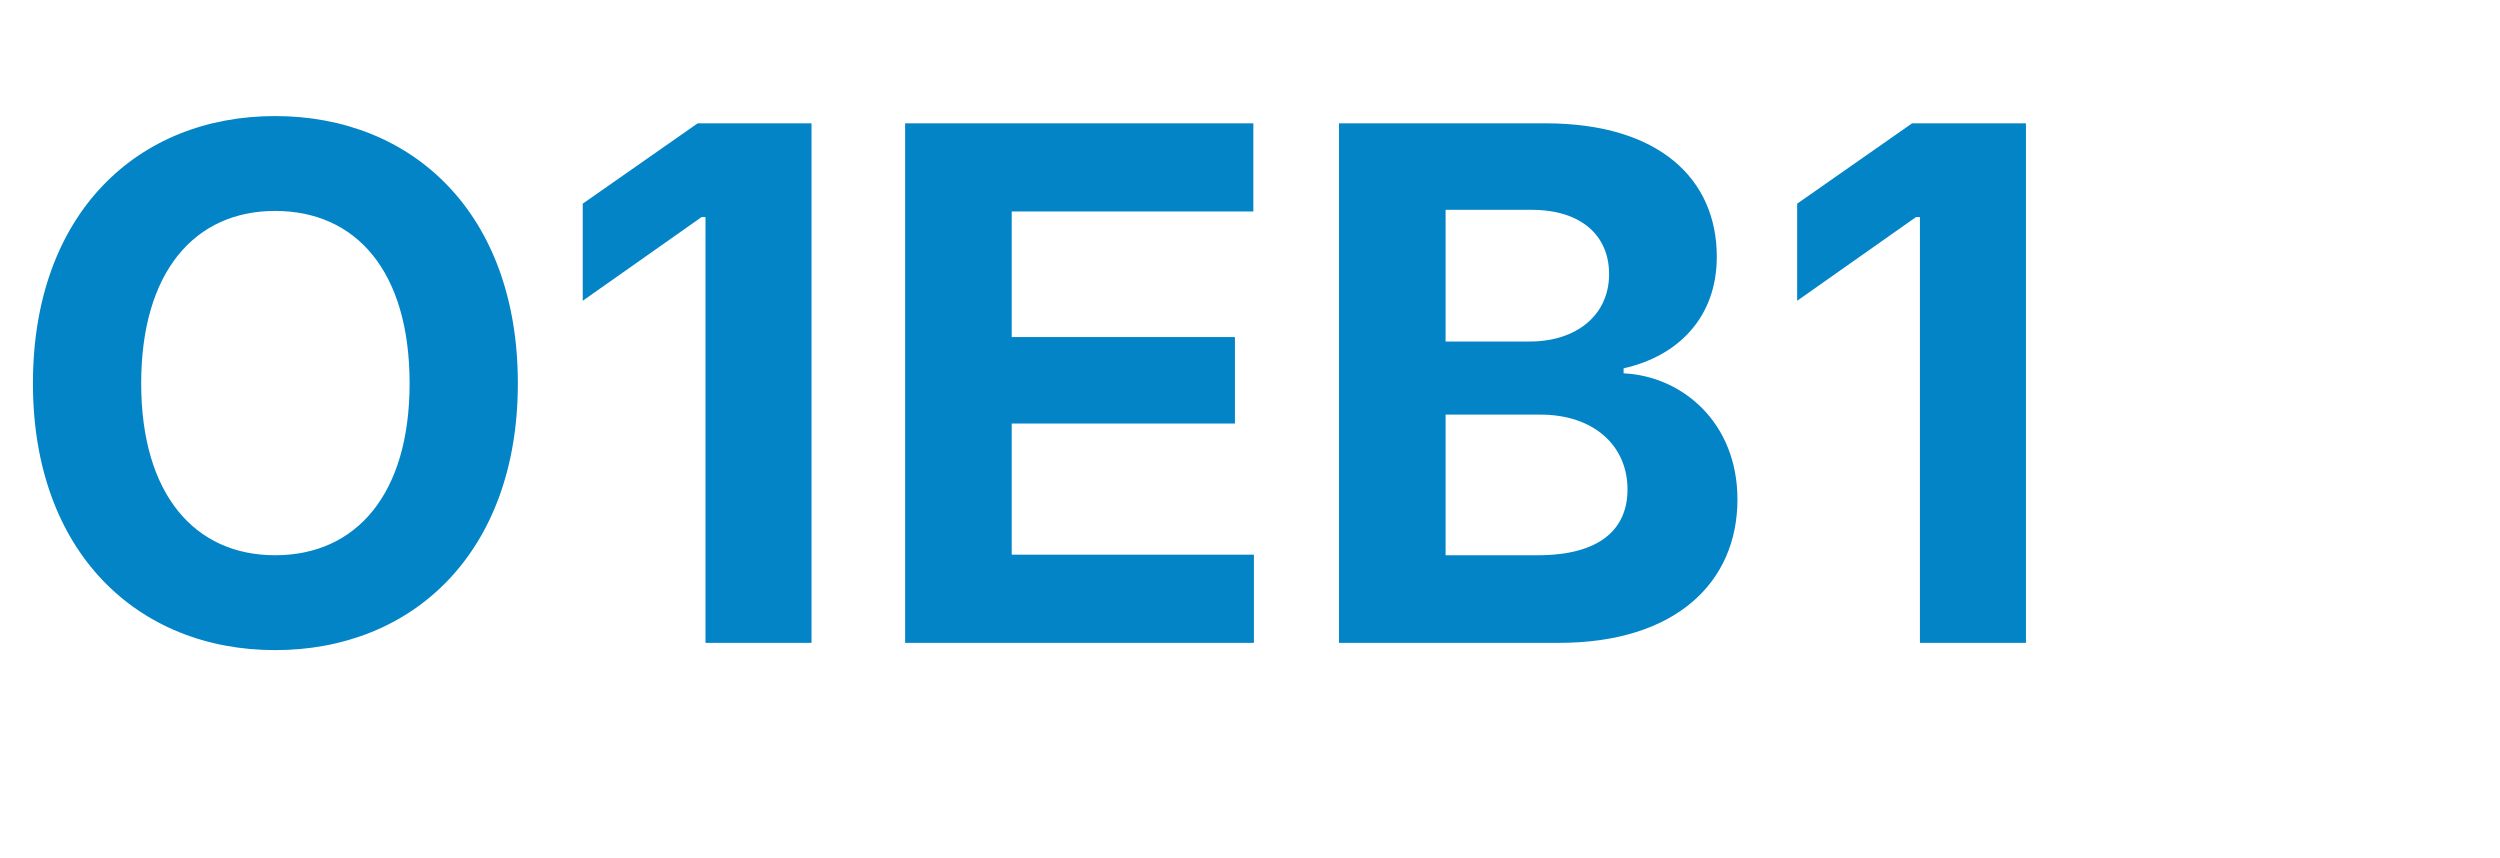
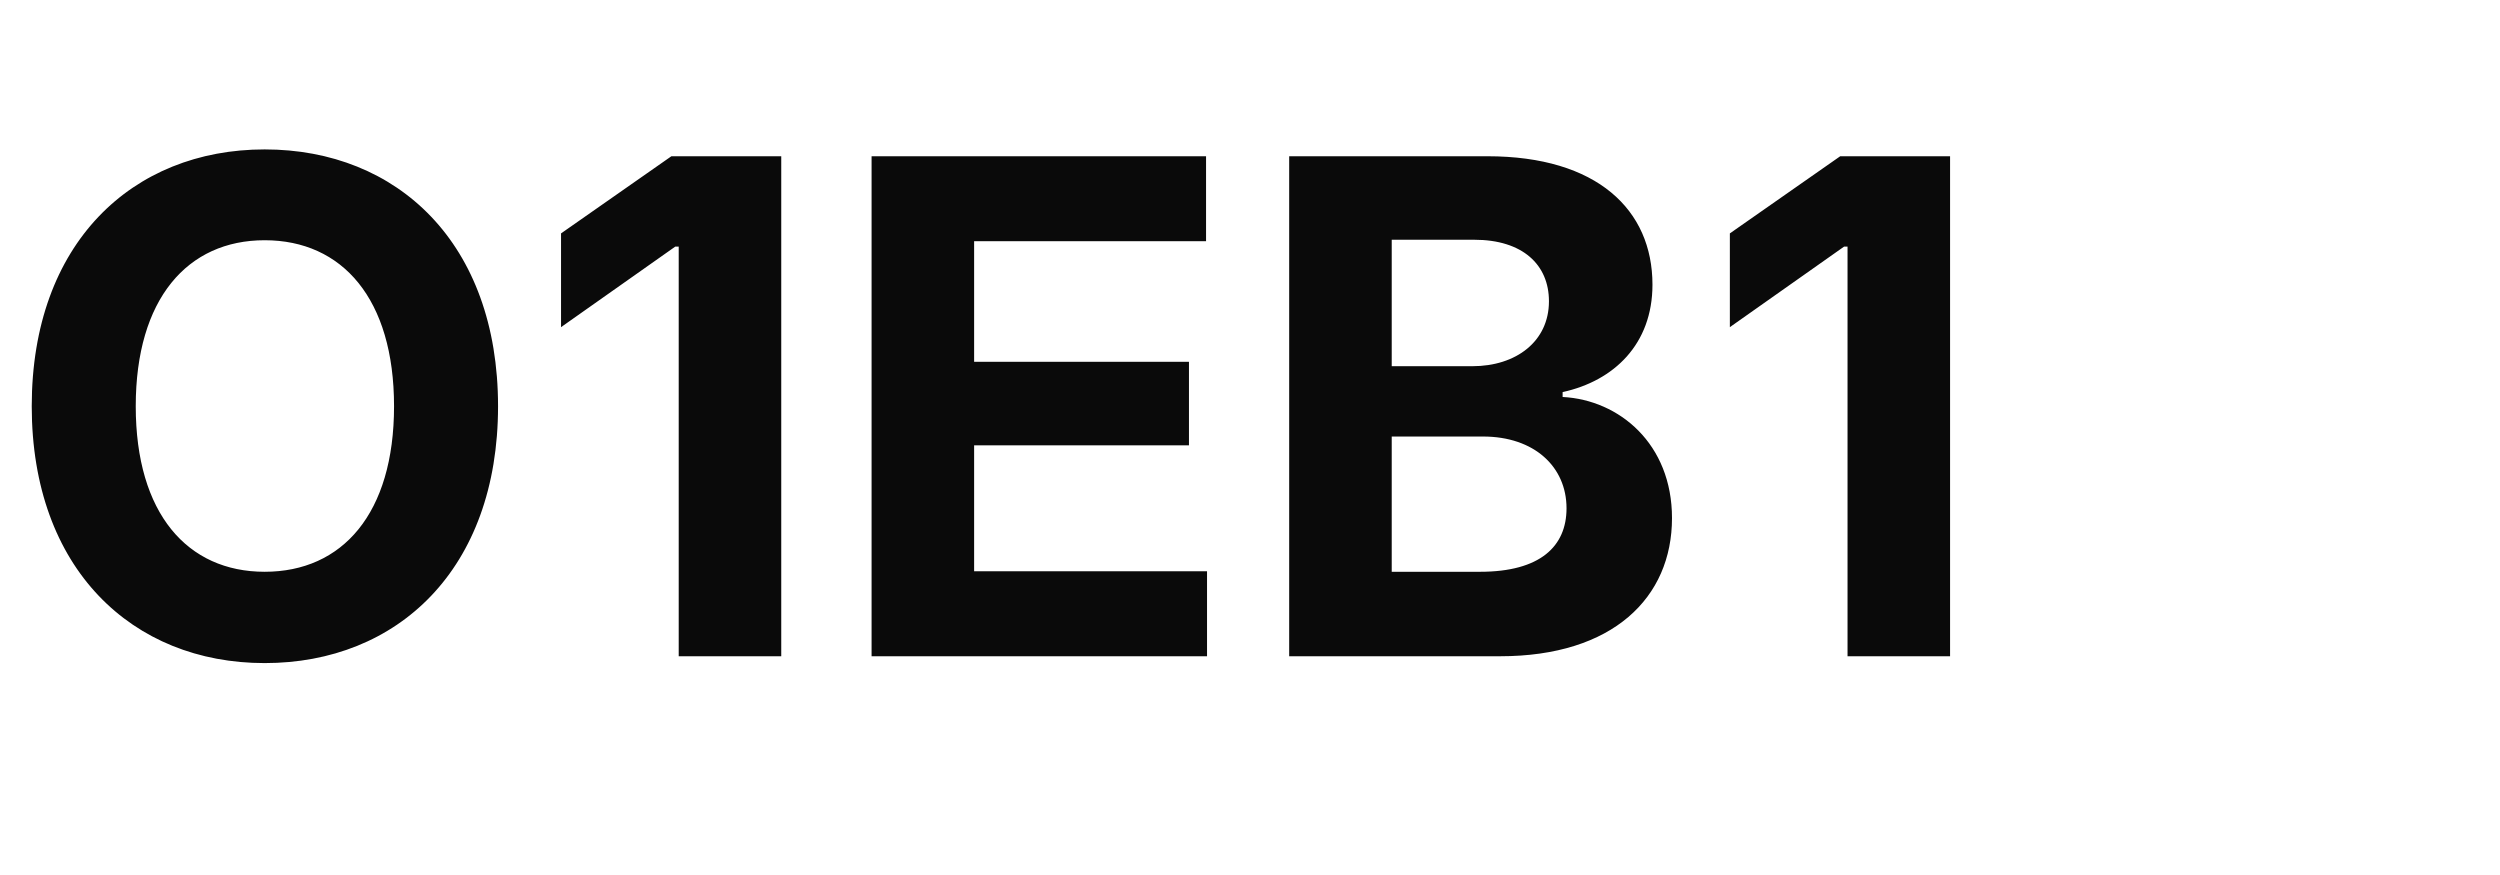
- <svg xmlns="http://www.w3.org/2000/svg" width="70" height="24" viewBox="0 0 70 24" fill="none">
-   <text x="0" y="18" font-family="system-ui, -apple-system, BlinkMacSystemFont, sans-serif" font-size="20" font-weight="700" fill="#0284c7">O1EB1</text>
+ <svg xmlns="http://www.w3.org/2000/svg" width="80" height="28" viewBox="0 0 80 28" fill="none">
+   <text x="0" y="21" font-family="system-ui, -apple-system, BlinkMacSystemFont, 'Segoe UI', sans-serif" font-size="22" font-weight="700" fill="#0a0a0a">O1EB1</text>
</svg>
